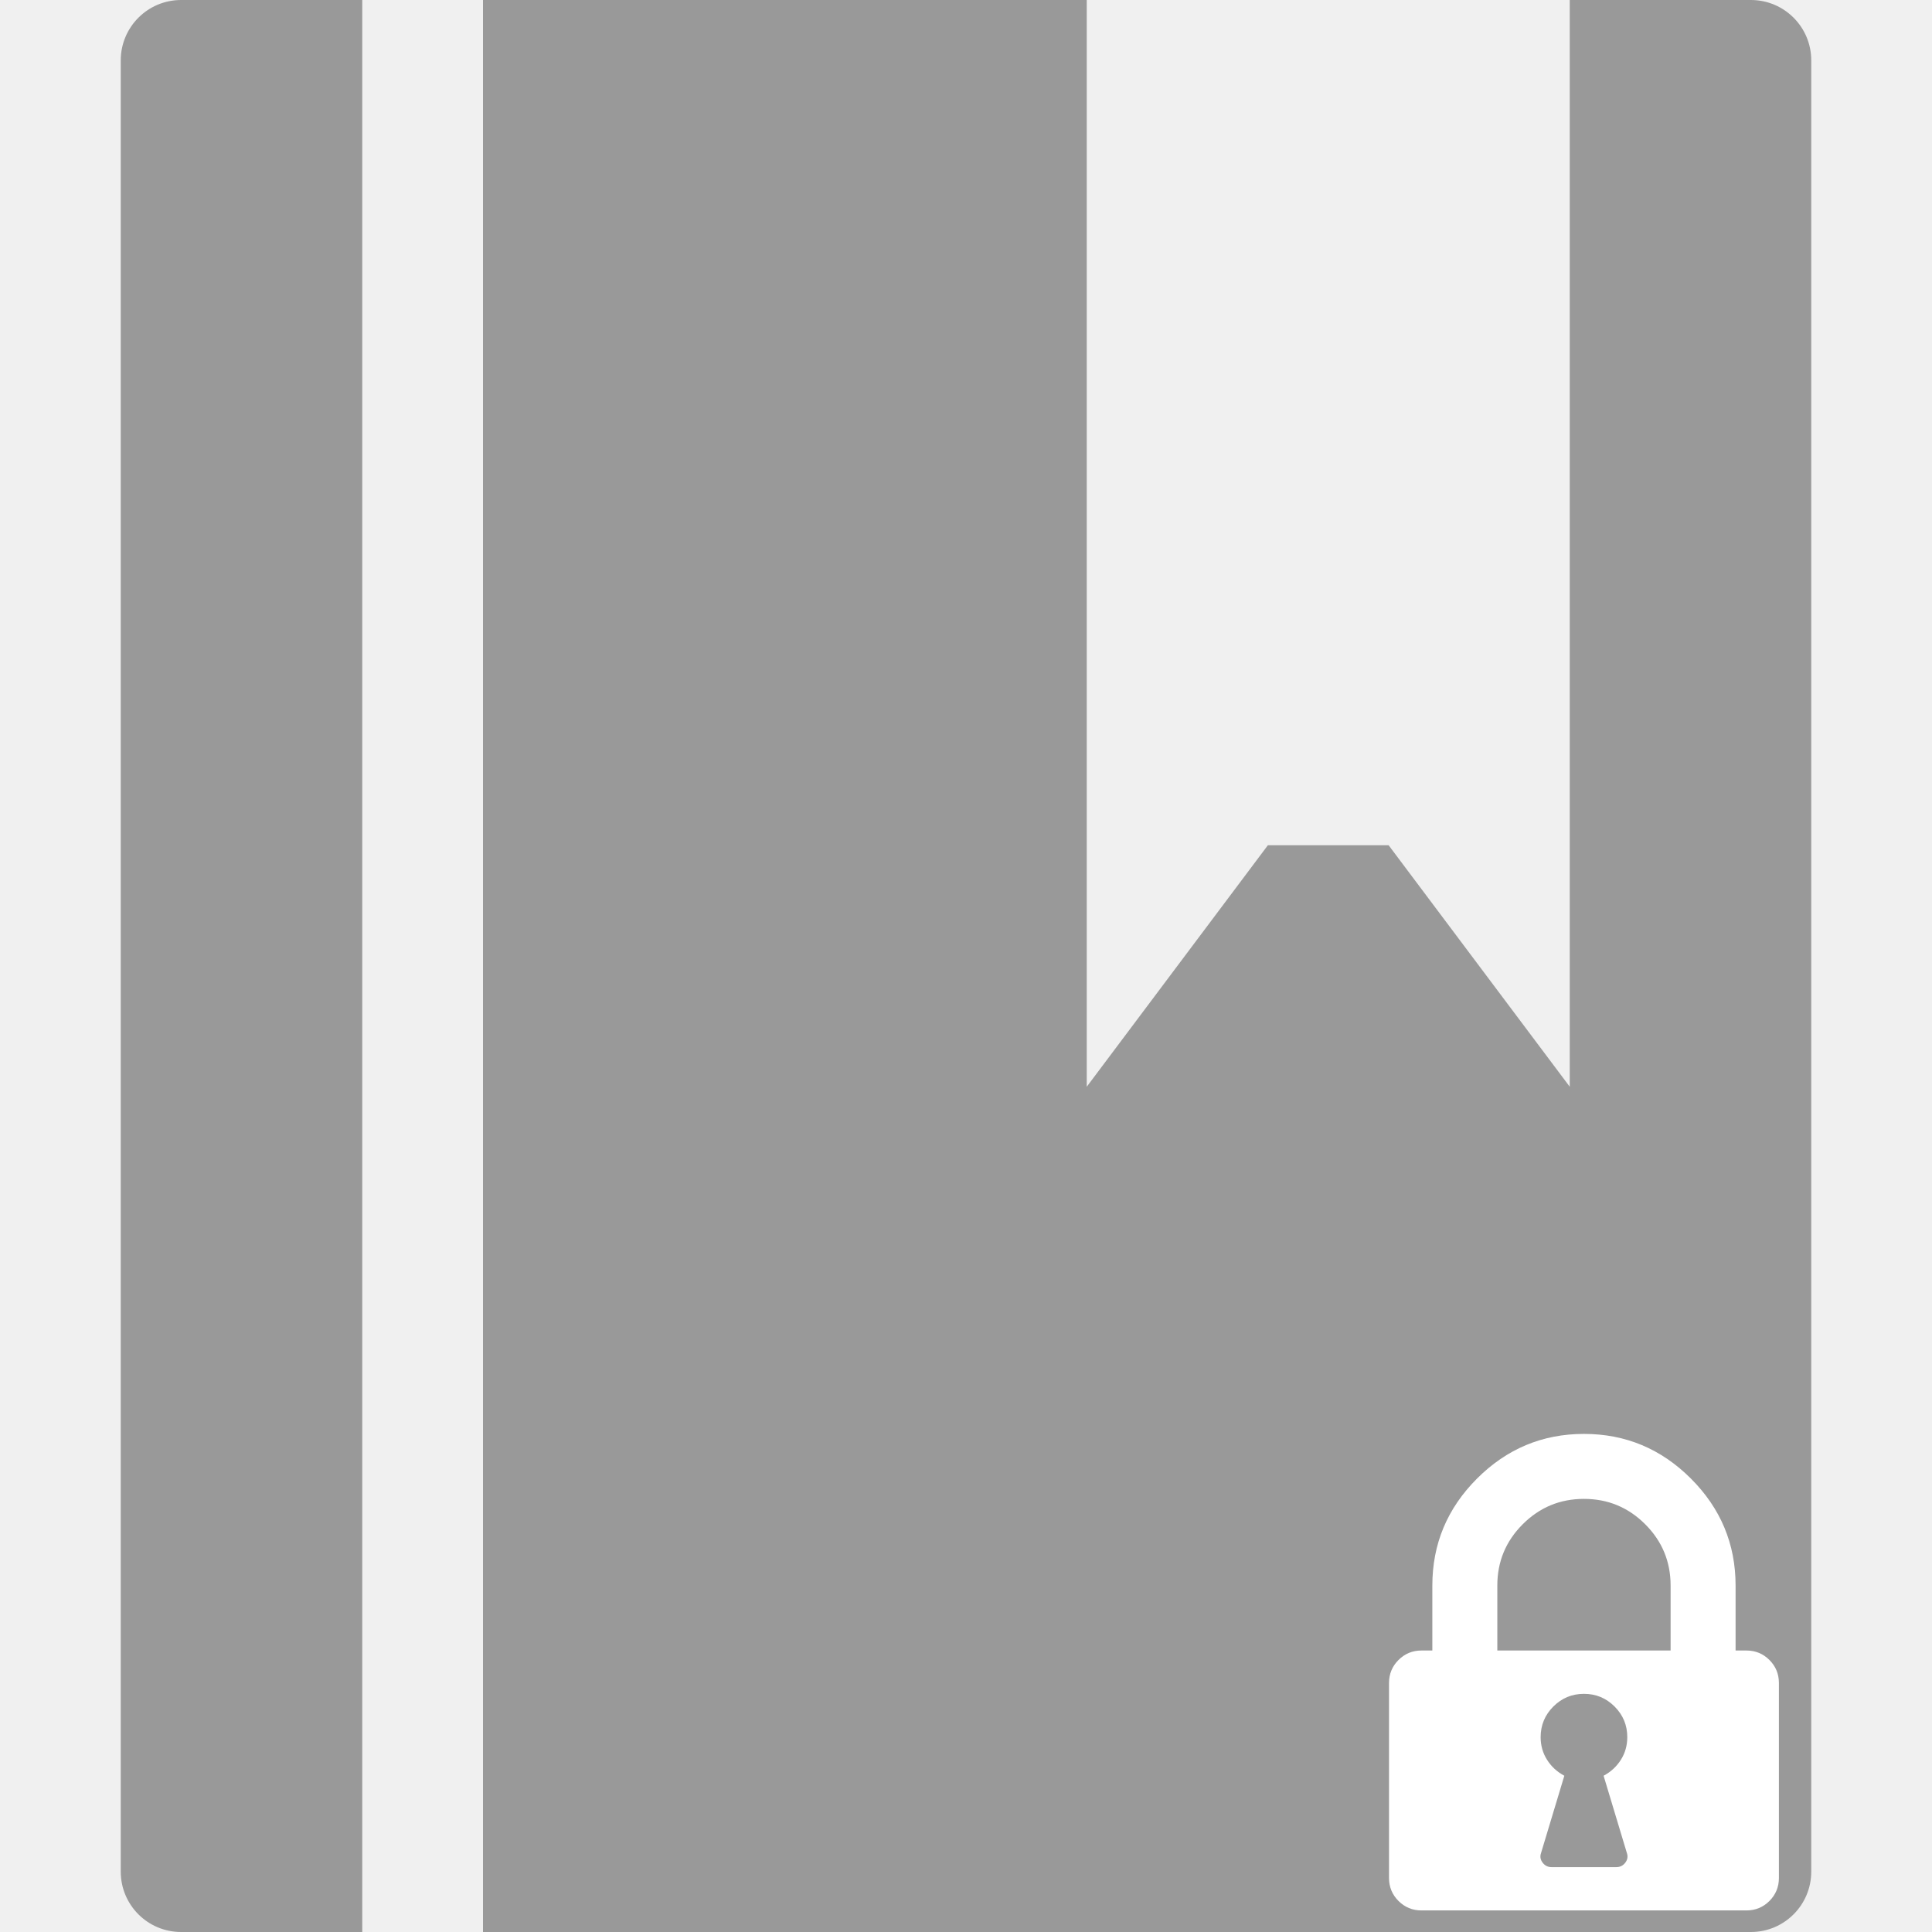
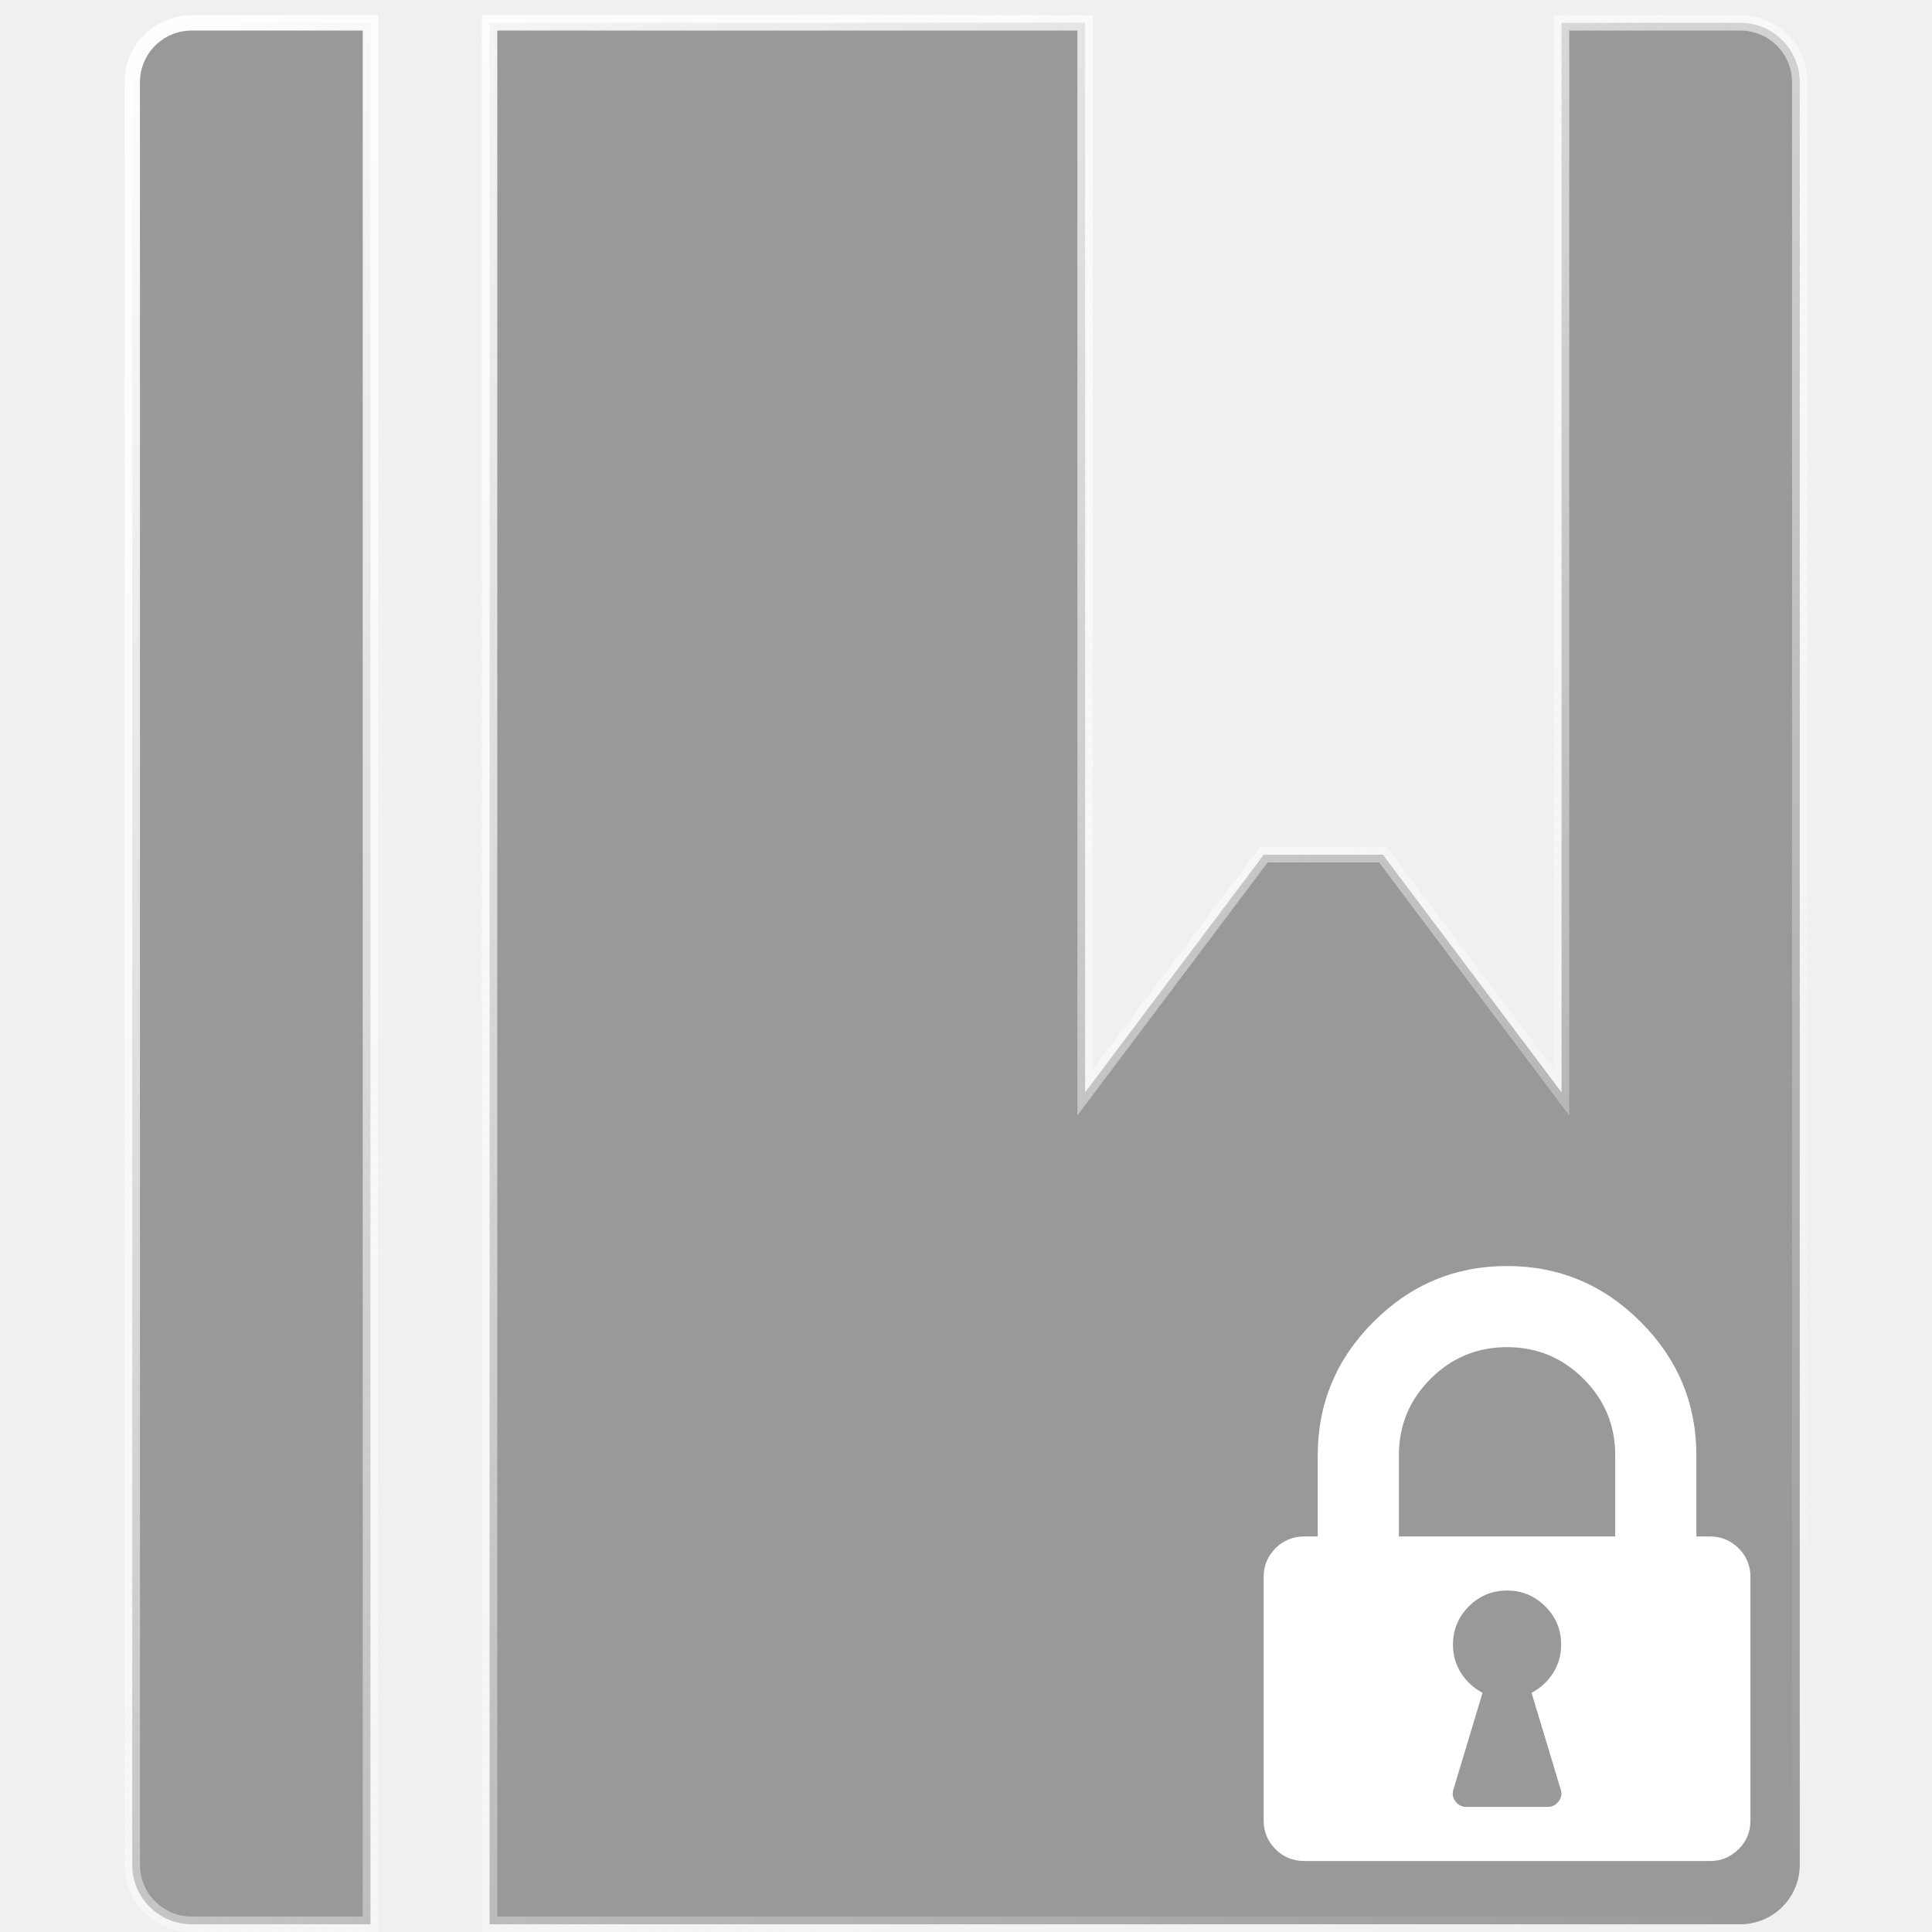
- <svg xmlns="http://www.w3.org/2000/svg" width="72" height="72" id="svg2" version="1.1">
-   <defs id="defs4" />
-   <g id="layer1" transform="translate(0,-980.3622)">
+ <svg xmlns="http://www.w3.org/2000/svg" xmlns:xlink="http://www.w3.org/1999/xlink" width="512" height="512" id="svg2" version="1.1">
+   <defs id="defs4">
+     <linearGradient id="linearGradient3755">
+       <stop style="stop-color:#fffdff;stop-opacity:1;" offset="0" id="stop3757" />
+       <stop style="stop-color:#ffffff;stop-opacity:0;" offset="1" id="stop3759" />
+     </linearGradient>
+     <linearGradient xlink:href="#linearGradient3755" id="linearGradient3761" x1="244.518" y1="-3054.068" x2="3283.434" y2="384.068" gradientUnits="userSpaceOnUse" gradientTransform="matrix(1.024112,0,0,1.021821,8.890528,54.80958)" />
+   </defs>
+   <g id="layer1" transform="translate(0,-540.3622)">
    <g id="g3030" transform="matrix(0.140625,0,0,0.140625,-13.41964,933.463)">
      <g transform="translate(95.42857,333.505)" id="g2995" style="fill:#666666">
-         <path d="m 464,512 -336,0 0,-512 160,0 0,288 48,-64 32,0 48,64 0,-288 48,0 c 8.848,0 16,7.168 16,16 l 0,480 c 0,8.848 -7.152,16 -16,16 z M 32,496 32,16 C 32,7.168 39.152,0 48,0 l 48,0 0,512 -48,0 c -8.848,0 -16,-7.152 -16,-16 z" id="path2987" style="fill:#999999" />
+         <path d="m 3279.443,497.451 -2356.843,0 0,-3583.347 1122.306,0 0,2015.633 336.692,-447.918 224.461,0 336.692,447.918 0,-2015.633 336.692,0 c 62.063,0 112.231,50.167 112.231,111.98 l 0,3359.388 c 0,61.925 -50.167,111.98 -112.231,111.98 z M 249.216,385.472 l 0,-3359.388 c 0,-61.813 50.167,-111.98 112.231,-111.98 l 336.692,0 0,3583.347 -336.692,0 c -62.064,0 -112.231,-50.055 -112.231,-111.98 z" id="path2987" style="fill:#999999;stroke:url(#linearGradient3761);stroke-width:29.098;stroke-miterlimit:4;stroke-dasharray:none" />
      </g>
-       <g transform="matrix(0.3587662,0,0,0.3587662,463.5325,702.0245)" id="g3008" style="fill:#ffffff">
+       <g transform="matrix(3.185444,0,0,3.185444,2476.799,-511.4879)" id="g3008" style="fill:#ffffff">
        <path style="fill:#ffffff" d="m 176,256 q 0,-13.25 -9.375,-22.625 Q 157.25,224 144,224 130.75,224 121.375,233.375 112,242.75 112,256 q 0,9.25 4.75,16.75 4.75,7.5 12.75,11.75 l -17.25,57.25 q -1.25,3.75 1.25,7 2.5,3.25 6.5,3.25 l 48,0 q 4,0 6.5,-3.25 2.5,-3.25 1.25,-7 L 158.5,284.5 q 8,-4.25 12.75,-11.75 Q 176,265.25 176,256 z m -96,-64 128,0 0,-48 Q 208,117.5 189.25,98.75 170.5,80 144,80 117.5,80 98.75,98.75 80,117.5 80,144 l 0,48 z m 208,24 0,144 q 0,10 -7,17 -7,7 -17,7 L 24,384 Q 14,384 7,377 0,370 0,360 L 0,216 q 0,-10 7,-17 7,-7 17,-7 l 8,0 0,-48 q 0,-46 33,-79 33,-33 79,-33 46,0 79,33 33,33 33,79 l 0,48 8,0 q 10,0 17,7 7,7 7,17 z" id="path3000" />
      </g>
    </g>
  </g>
</svg>
